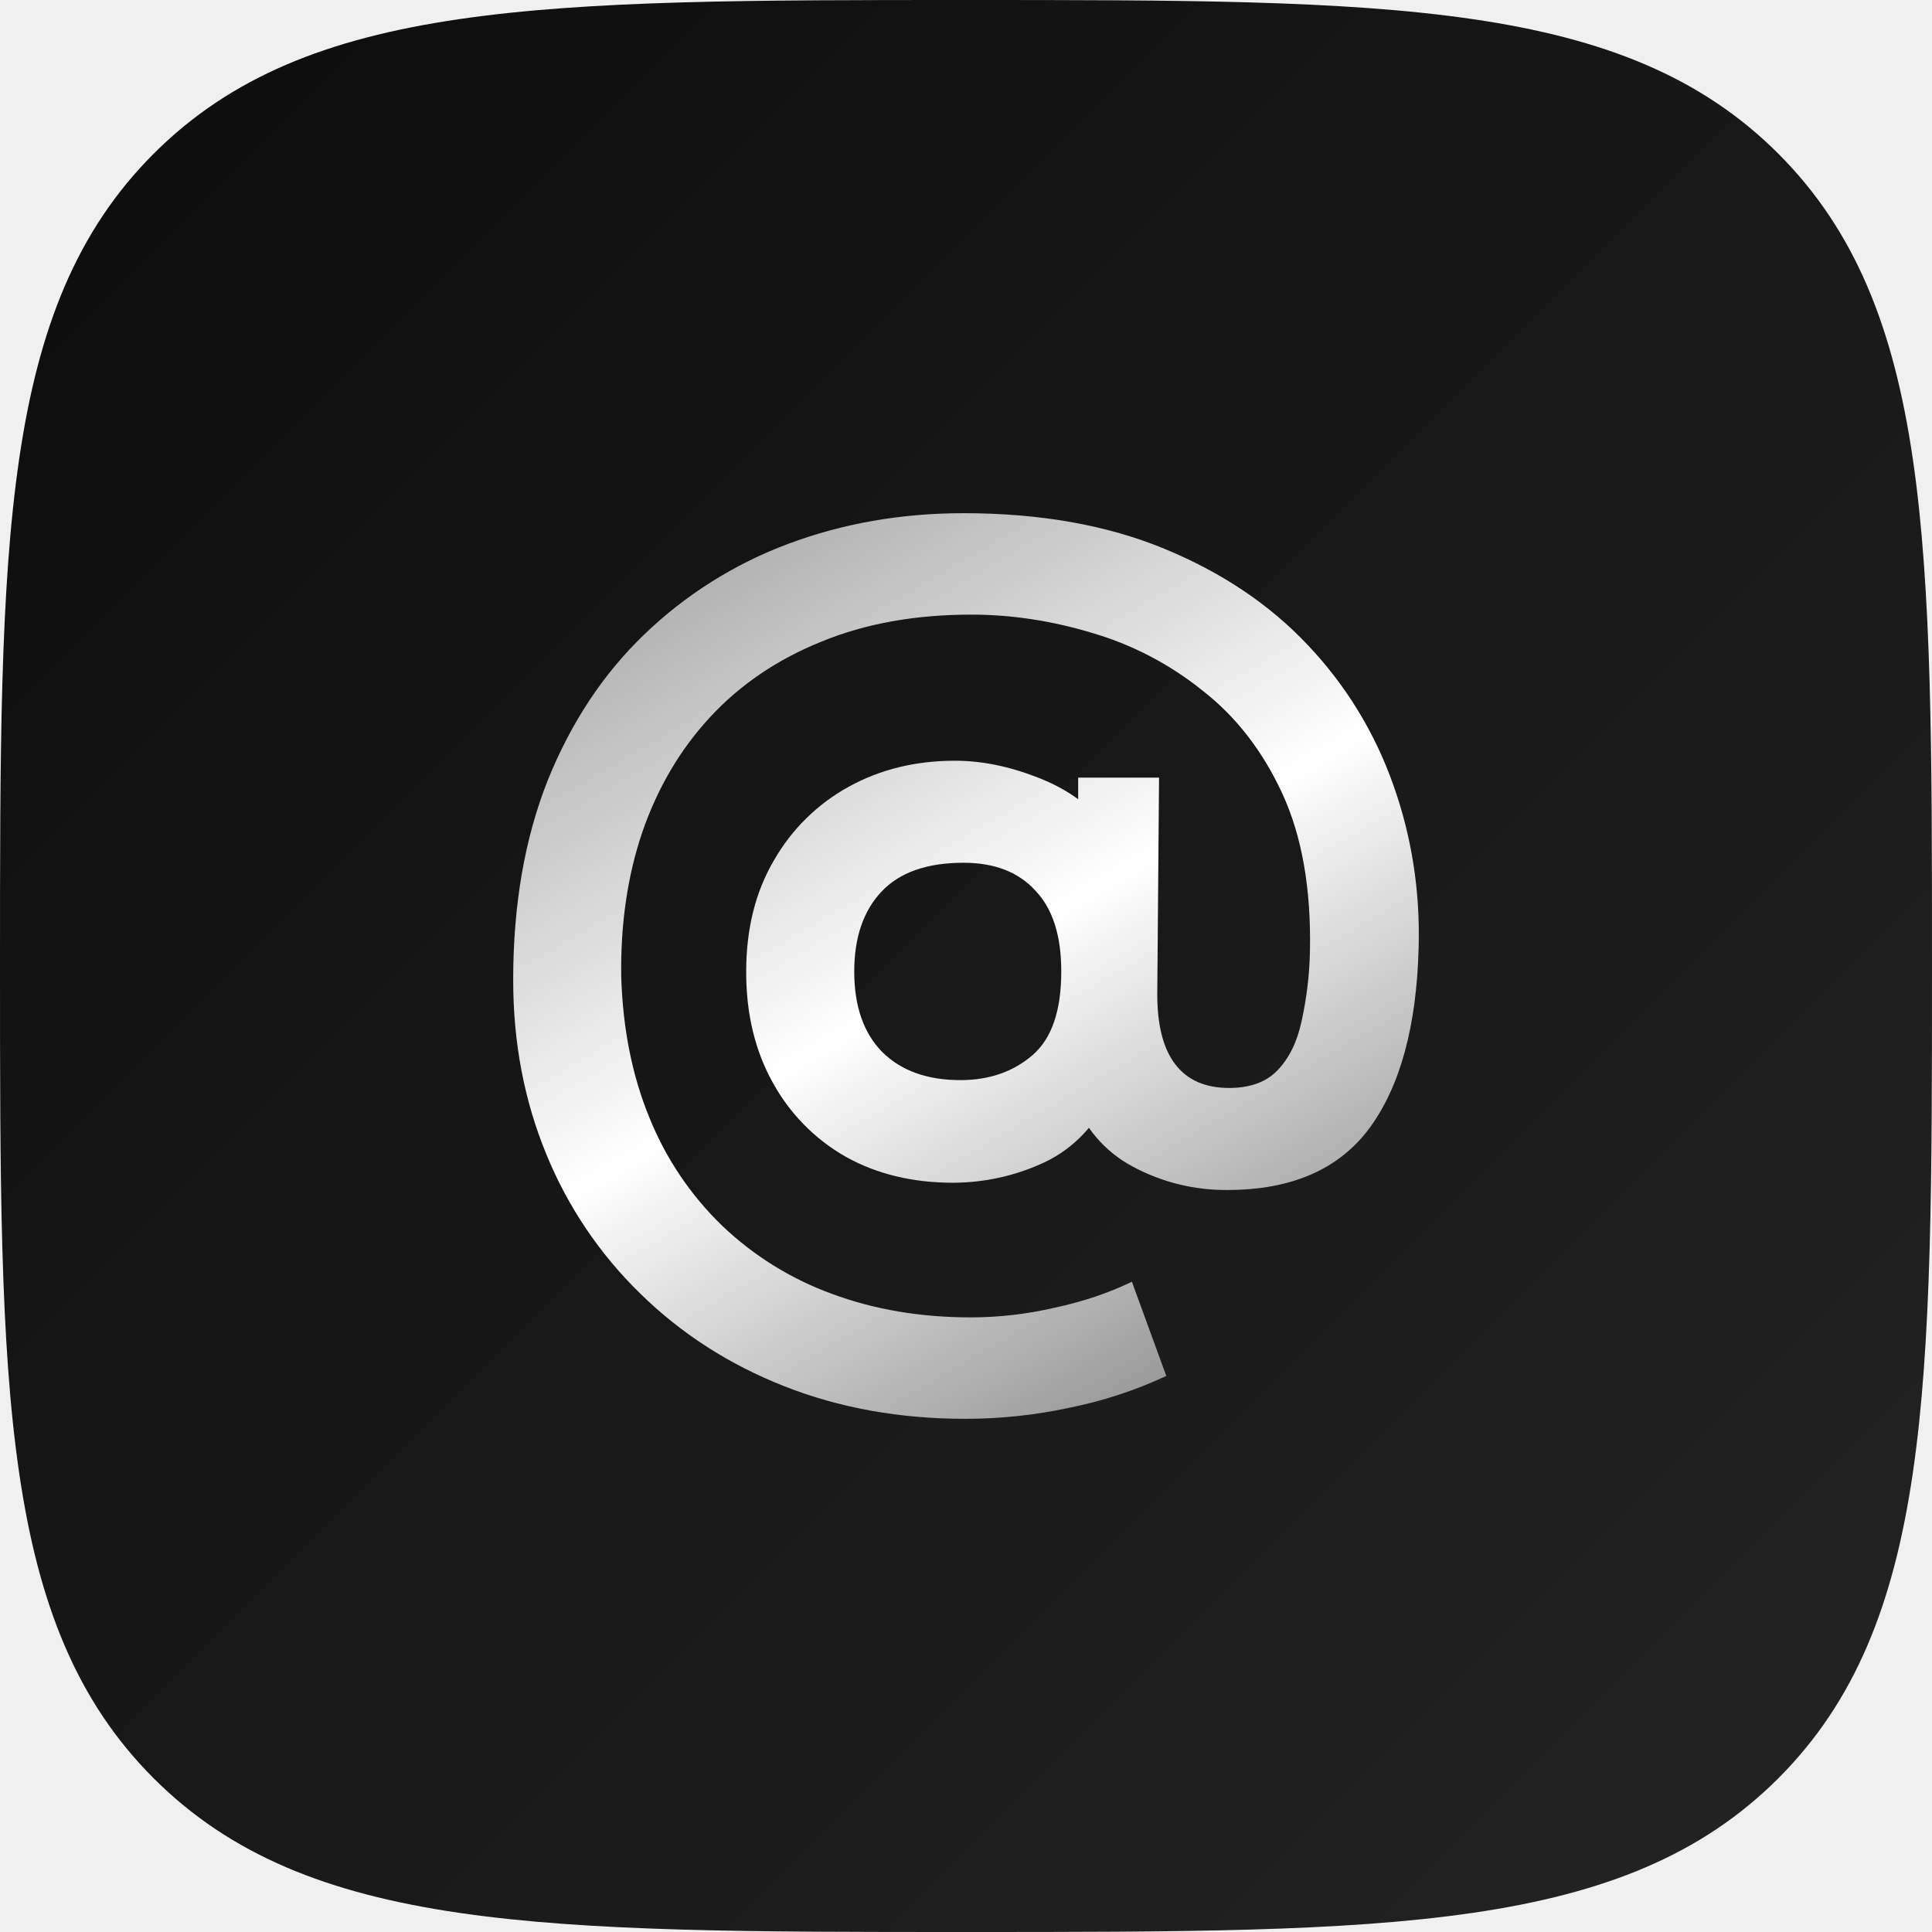
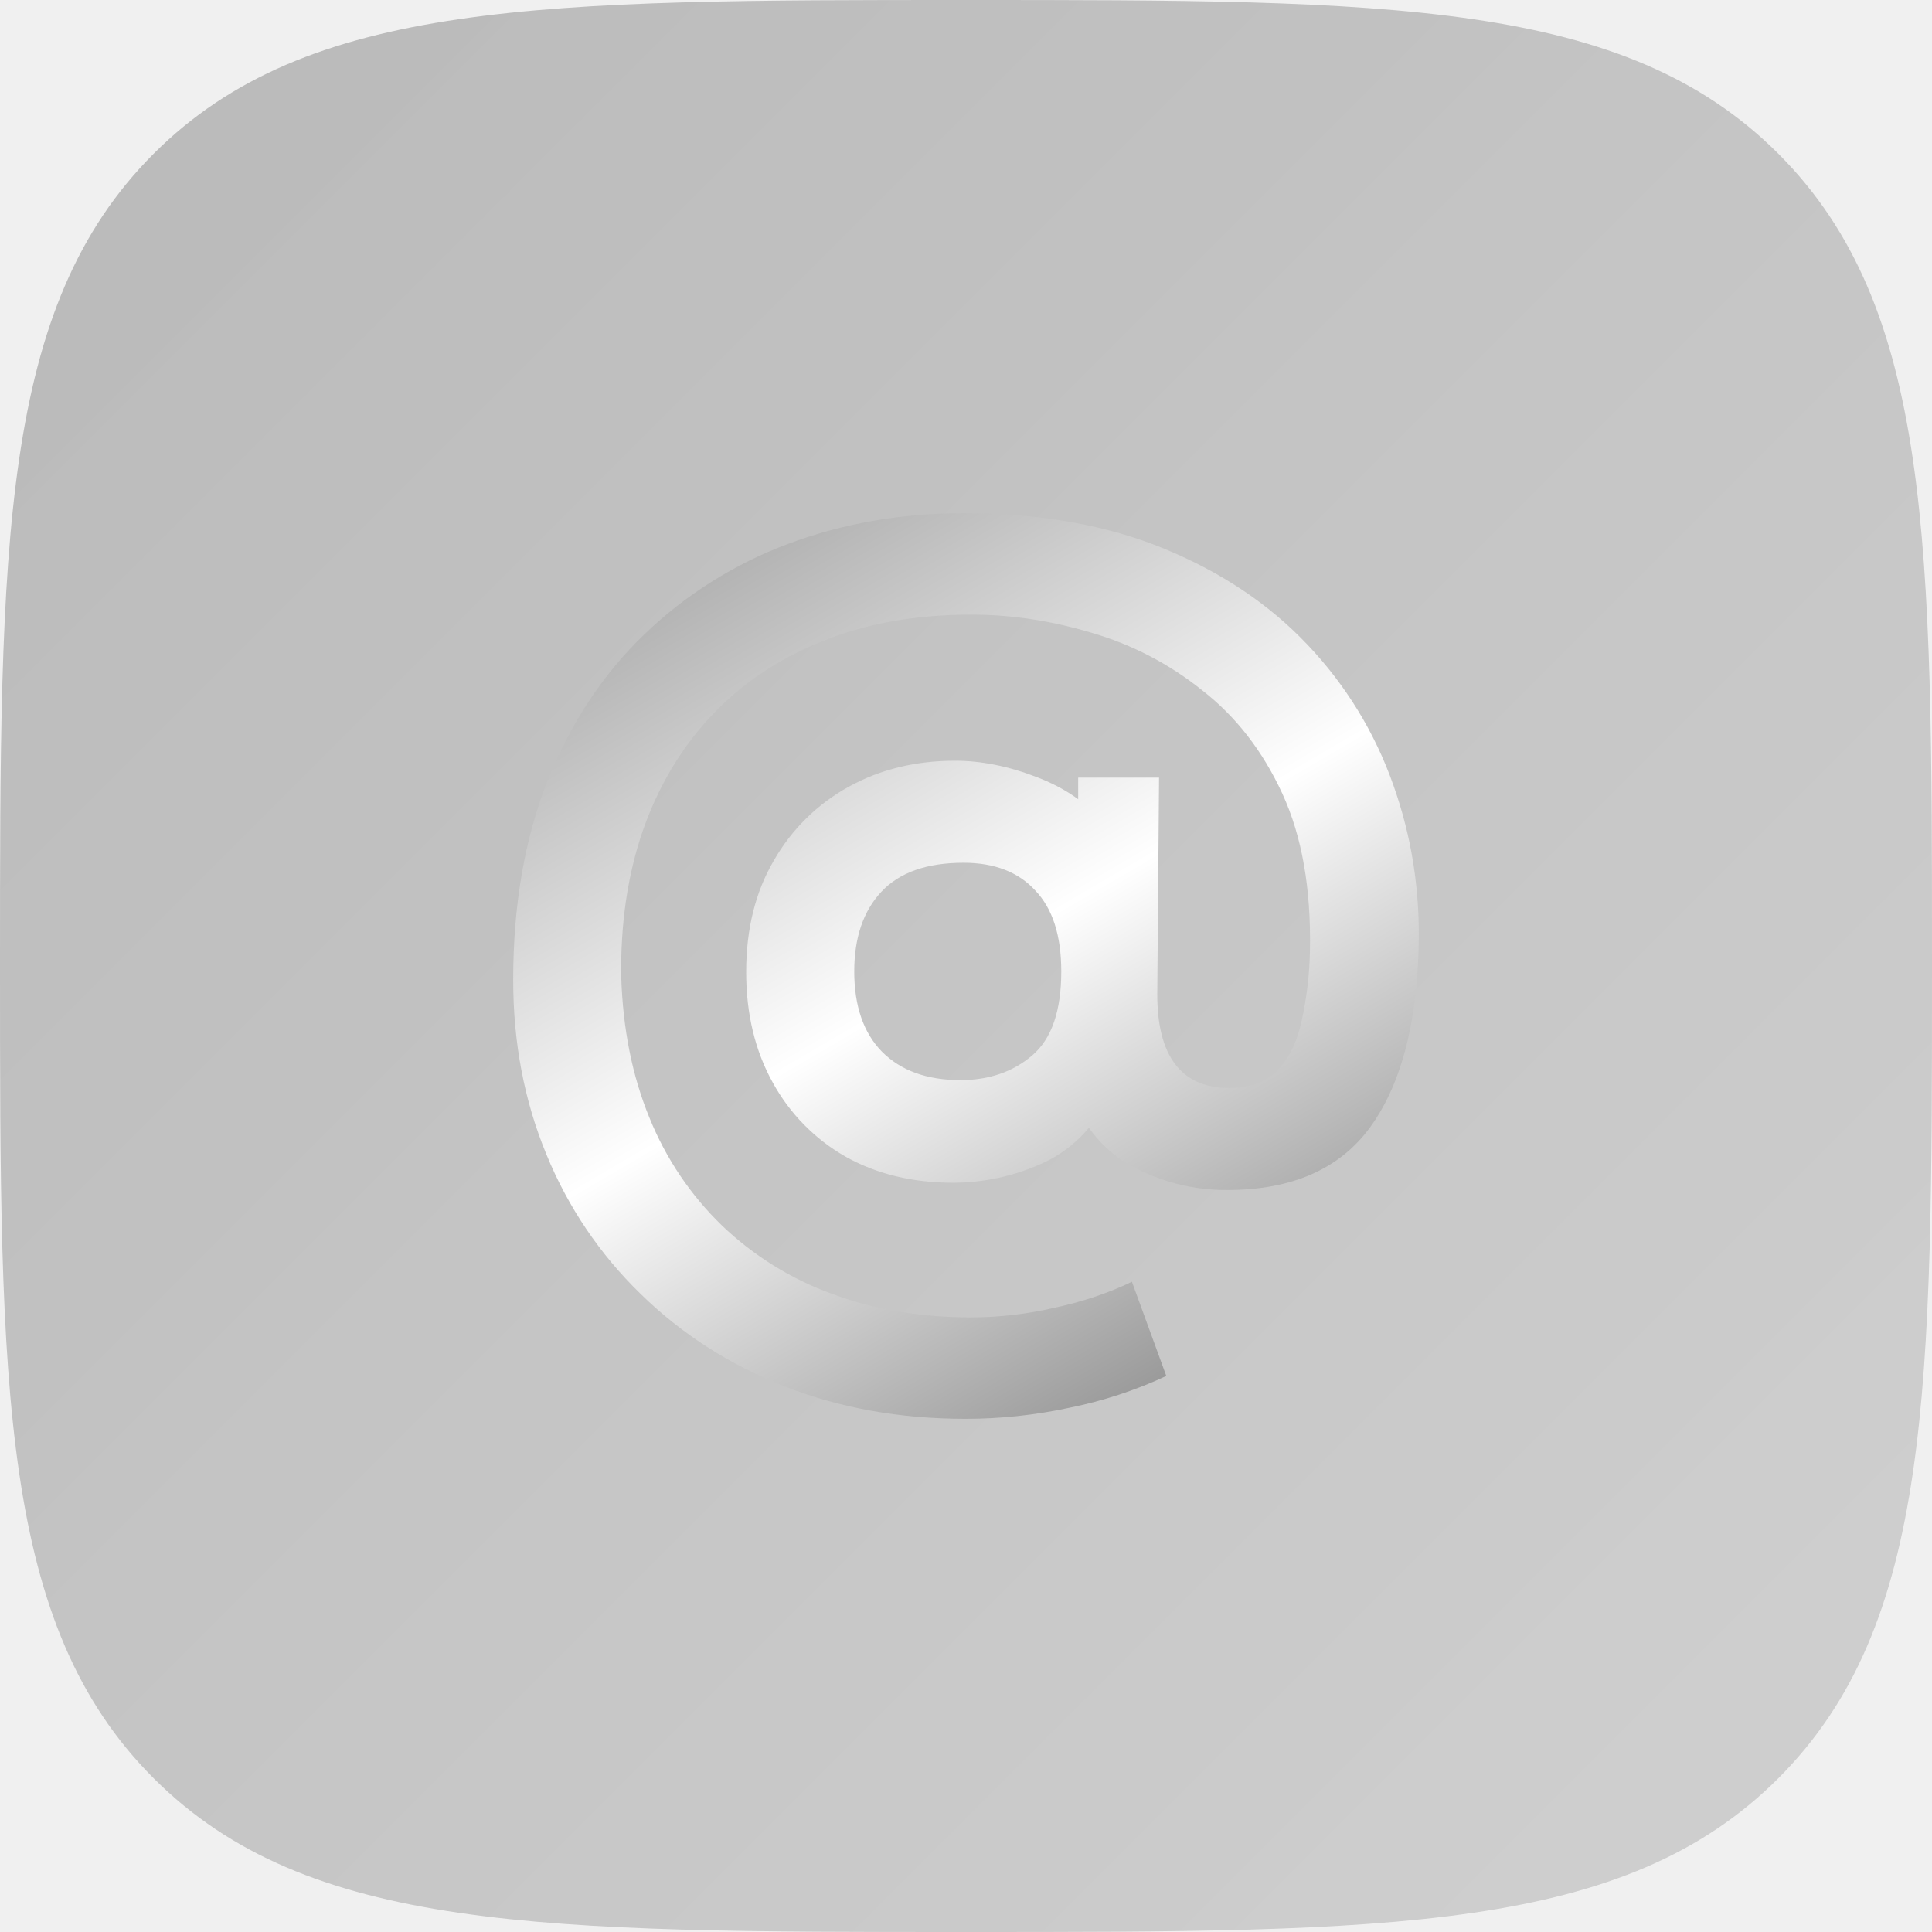
<svg xmlns="http://www.w3.org/2000/svg" width="64" height="64" viewBox="0 0 64 64" fill="none">
-   <g clip-path="url(#clip0_8_48)">
-     <path d="M32 64C46.022 64 53.817 64 58.909 58.909C64 53.817 64 46.022 64 32C64 17.978 64 10.183 58.909 5.091C53.817 -9.53674e-07 46.022 0 32 0C17.978 0 10.183 -9.53674e-07 5.091 5.091C-9.53674e-07 10.183 0 17.978 0 32C0 46.022 -9.53674e-07 53.817 5.091 58.909C10.183 64 17.978 64 32 64Z" fill="url(#paint0_linear_8_48)" />
-     <path d="M31.977 47C29.804 47 27.804 46.64 25.978 45.92C24.152 45.2 22.566 44.18 21.219 42.86C19.872 41.552 18.81 39.979 18.1 38.24C17.367 36.467 17 34.54 17 32.46C17 29.98 17.38 27.78 18.14 25.86C18.913 23.94 19.979 22.327 21.339 21.02C22.704 19.705 24.323 18.684 26.098 18.02C27.911 17.34 29.851 17 31.917 17C34.45 17 36.669 17.393 38.575 18.18C40.482 18.967 42.068 20.033 43.334 21.38C44.588 22.705 45.548 24.279 46.154 26C46.767 27.72 47.047 29.52 46.994 31.4C46.927 33.987 46.387 35.973 45.374 37.36C44.361 38.733 42.788 39.42 40.655 39.42C39.559 39.429 38.479 39.161 37.516 38.64C36.594 38.15 35.894 37.328 35.556 36.34L36.716 36.4C36.169 37.427 35.423 38.147 34.476 38.56C33.563 38.966 32.576 39.177 31.577 39.18C30.23 39.18 29.044 38.893 28.018 38.32C26.998 37.741 26.161 36.889 25.598 35.86C25.012 34.807 24.718 33.587 24.718 32.2C24.718 30.773 25.025 29.54 25.638 28.5C26.224 27.474 27.082 26.629 28.118 26.06C29.157 25.487 30.331 25.2 31.637 25.2C32.503 25.2 33.403 25.38 34.336 25.74C35.283 26.1 36.016 26.607 36.536 27.26L35.716 28.3V25.76H38.395L38.336 32.94C38.336 33.967 38.535 34.74 38.935 35.26C39.335 35.78 39.928 36.04 40.715 36.04C41.408 36.04 41.941 35.847 42.315 35.46C42.701 35.06 42.968 34.52 43.114 33.84C43.285 33.071 43.379 32.287 43.394 31.5C43.434 29.433 43.128 27.693 42.475 26.28C41.821 24.867 40.935 23.727 39.815 22.86C38.732 21.992 37.489 21.346 36.156 20.96C34.823 20.56 33.496 20.36 32.177 20.36C30.311 20.36 28.651 20.66 27.198 21.26C25.745 21.847 24.518 22.68 23.519 23.76C22.532 24.827 21.786 26.093 21.279 27.56C20.786 29.013 20.553 30.613 20.579 32.36C20.633 34.093 20.946 35.653 21.519 37.04C22.062 38.381 22.879 39.594 23.919 40.6C24.962 41.597 26.201 42.367 27.558 42.86C28.957 43.38 30.491 43.64 32.157 43.64C33.09 43.64 34.016 43.533 34.936 43.32C35.869 43.12 36.722 42.833 37.496 42.46L38.635 45.58C37.609 46.06 36.529 46.413 35.396 46.64C34.272 46.88 33.126 47.001 31.977 47ZM31.817 35.78C32.763 35.78 33.556 35.507 34.196 34.96C34.836 34.413 35.156 33.487 35.156 32.18C35.156 30.993 34.87 30.1 34.296 29.5C33.736 28.887 32.943 28.58 31.917 28.58C30.704 28.58 29.797 28.9 29.197 29.54C28.598 30.18 28.298 31.06 28.298 32.18C28.298 33.327 28.604 34.213 29.217 34.84C29.844 35.467 30.71 35.78 31.817 35.78Z" fill="url(#paint1_linear_8_48)" />
+   <g clip-path="url(#clip0_65_22)">
+     <path d="M32 64C46.022 64 53.817 64 58.909 58.909C64 53.817 64 46.022 64 32C64 17.978 64 10.183 58.909 5.091C53.817 -9.53674e-07 46.022 0 32 0C17.978 0 10.183 -9.53674e-07 5.091 5.091C-9.53674e-07 10.183 0 17.978 0 32C0 46.022 -9.53674e-07 53.817 5.091 58.909C10.183 64 17.978 64 32 64Z" fill="url(#paint0_linear_65_22)" />
+     <path d="M31.977 47C29.804 47 27.804 46.64 25.978 45.92C24.152 45.2 22.566 44.18 21.219 42.86C19.872 41.552 18.81 39.979 18.1 38.24C17.367 36.467 17 34.54 17 32.46C17 29.98 17.38 27.78 18.14 25.86C18.913 23.94 19.979 22.327 21.339 21.02C22.704 19.705 24.323 18.684 26.098 18.02C27.911 17.34 29.851 17 31.917 17C34.45 17 36.669 17.393 38.575 18.18C40.482 18.967 42.068 20.033 43.334 21.38C44.588 22.705 45.548 24.279 46.154 26C46.767 27.72 47.047 29.52 46.994 31.4C46.927 33.987 46.387 35.973 45.374 37.36C44.361 38.733 42.788 39.42 40.655 39.42C39.559 39.429 38.479 39.161 37.516 38.64C36.594 38.15 35.894 37.328 35.556 36.34L36.716 36.4C36.169 37.427 35.423 38.147 34.476 38.56C33.563 38.966 32.576 39.177 31.577 39.18C30.23 39.18 29.044 38.893 28.018 38.32C26.998 37.741 26.161 36.889 25.598 35.86C25.012 34.807 24.718 33.587 24.718 32.2C24.718 30.773 25.025 29.54 25.638 28.5C26.224 27.474 27.082 26.629 28.118 26.06C29.157 25.487 30.331 25.2 31.637 25.2C32.503 25.2 33.403 25.38 34.336 25.74C35.283 26.1 36.016 26.607 36.536 27.26L35.716 28.3V25.76H38.395L38.336 32.94C38.336 33.967 38.535 34.74 38.935 35.26C39.335 35.78 39.928 36.04 40.715 36.04C41.408 36.04 41.941 35.847 42.315 35.46C42.701 35.06 42.968 34.52 43.114 33.84C43.285 33.071 43.379 32.287 43.394 31.5C43.434 29.433 43.128 27.693 42.475 26.28C41.821 24.867 40.935 23.727 39.815 22.86C38.732 21.992 37.489 21.346 36.156 20.96C34.823 20.56 33.496 20.36 32.177 20.36C30.311 20.36 28.651 20.66 27.198 21.26C25.745 21.847 24.518 22.68 23.519 23.76C22.532 24.827 21.786 26.093 21.279 27.56C20.786 29.013 20.553 30.613 20.579 32.36C20.633 34.093 20.946 35.653 21.519 37.04C22.062 38.381 22.879 39.594 23.919 40.6C24.962 41.597 26.201 42.367 27.558 42.86C28.957 43.38 30.491 43.64 32.157 43.64C33.09 43.64 34.016 43.533 34.936 43.32C35.869 43.12 36.722 42.833 37.496 42.46L38.635 45.58C37.609 46.06 36.529 46.413 35.396 46.64C34.272 46.88 33.126 47.001 31.977 47ZM31.817 35.78C32.763 35.78 33.556 35.507 34.196 34.96C34.836 34.413 35.156 33.487 35.156 32.18C35.156 30.993 34.87 30.1 34.296 29.5C33.736 28.887 32.943 28.58 31.917 28.58C30.704 28.58 29.797 28.9 29.197 29.54C28.598 30.18 28.298 31.06 28.298 32.18C28.298 33.327 28.604 34.213 29.217 34.84C29.844 35.467 30.71 35.78 31.817 35.78Z" fill="url(#paint1_linear_65_22)" />
  </g>
  <defs>
-     <linearGradient id="paint0_linear_8_48" x1="0" y1="0" x2="64" y2="64" gradientUnits="userSpaceOnUse">
-       <stop stop-color="#0C0C0C" />
-       <stop offset="1" stop-color="#242424" />
+     <linearGradient id="paint0_linear_65_22" x1="0" y1="0" x2="64" y2="64" gradientUnits="userSpaceOnUse">
+       <stop stop-color="#0C0C0C" stop-opacity="0.24" />
+       <stop offset="1" stop-color="#242424" stop-opacity="0.16" />
    </linearGradient>
-     <linearGradient id="paint1_linear_8_48" x1="39.607" y1="45.333" x2="24.081" y2="18.745" gradientUnits="userSpaceOnUse">
+     <linearGradient id="paint1_linear_65_22" x1="39.607" y1="45.333" x2="24.081" y2="18.745" gradientUnits="userSpaceOnUse">
      <stop stop-color="#999999" />
      <stop offset="0.5" stop-color="white" />
      <stop offset="1" stop-color="#B3B3B3" />
    </linearGradient>
-     <clipPath id="clip0_8_48">
+     <clipPath id="clip0_65_22">
      <rect width="64" height="64" fill="white" />
    </clipPath>
  </defs>
</svg>
